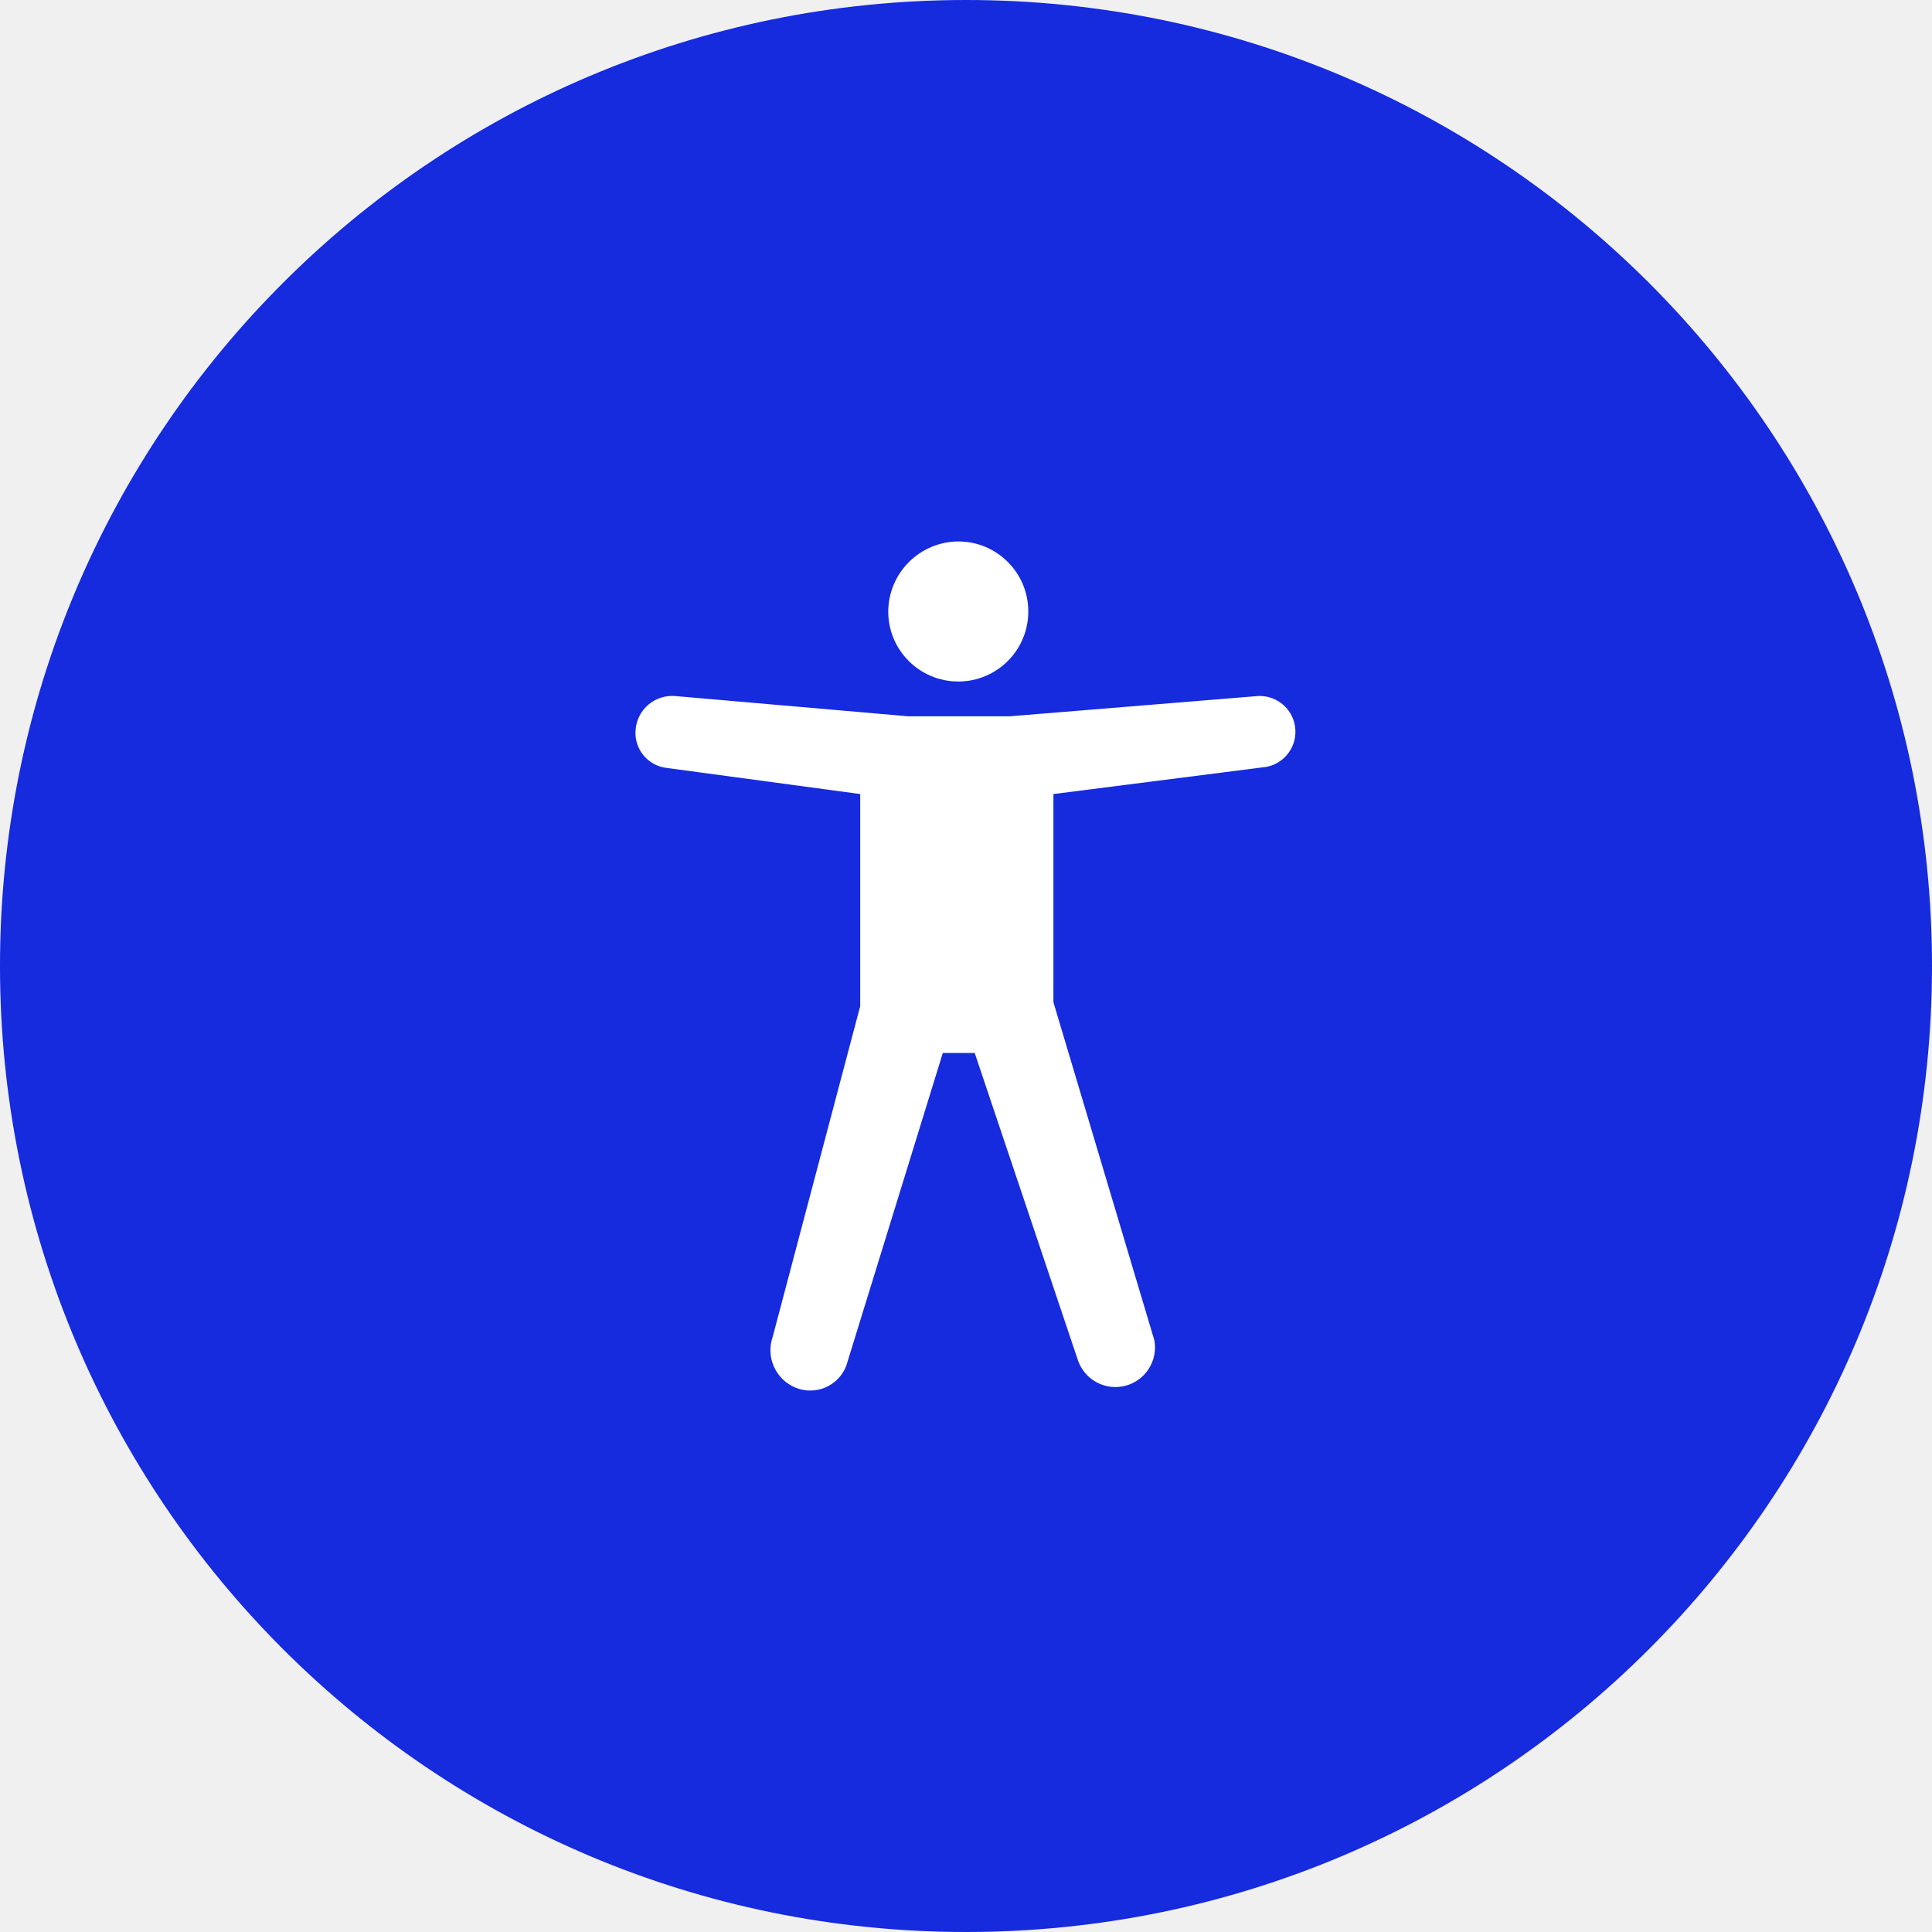
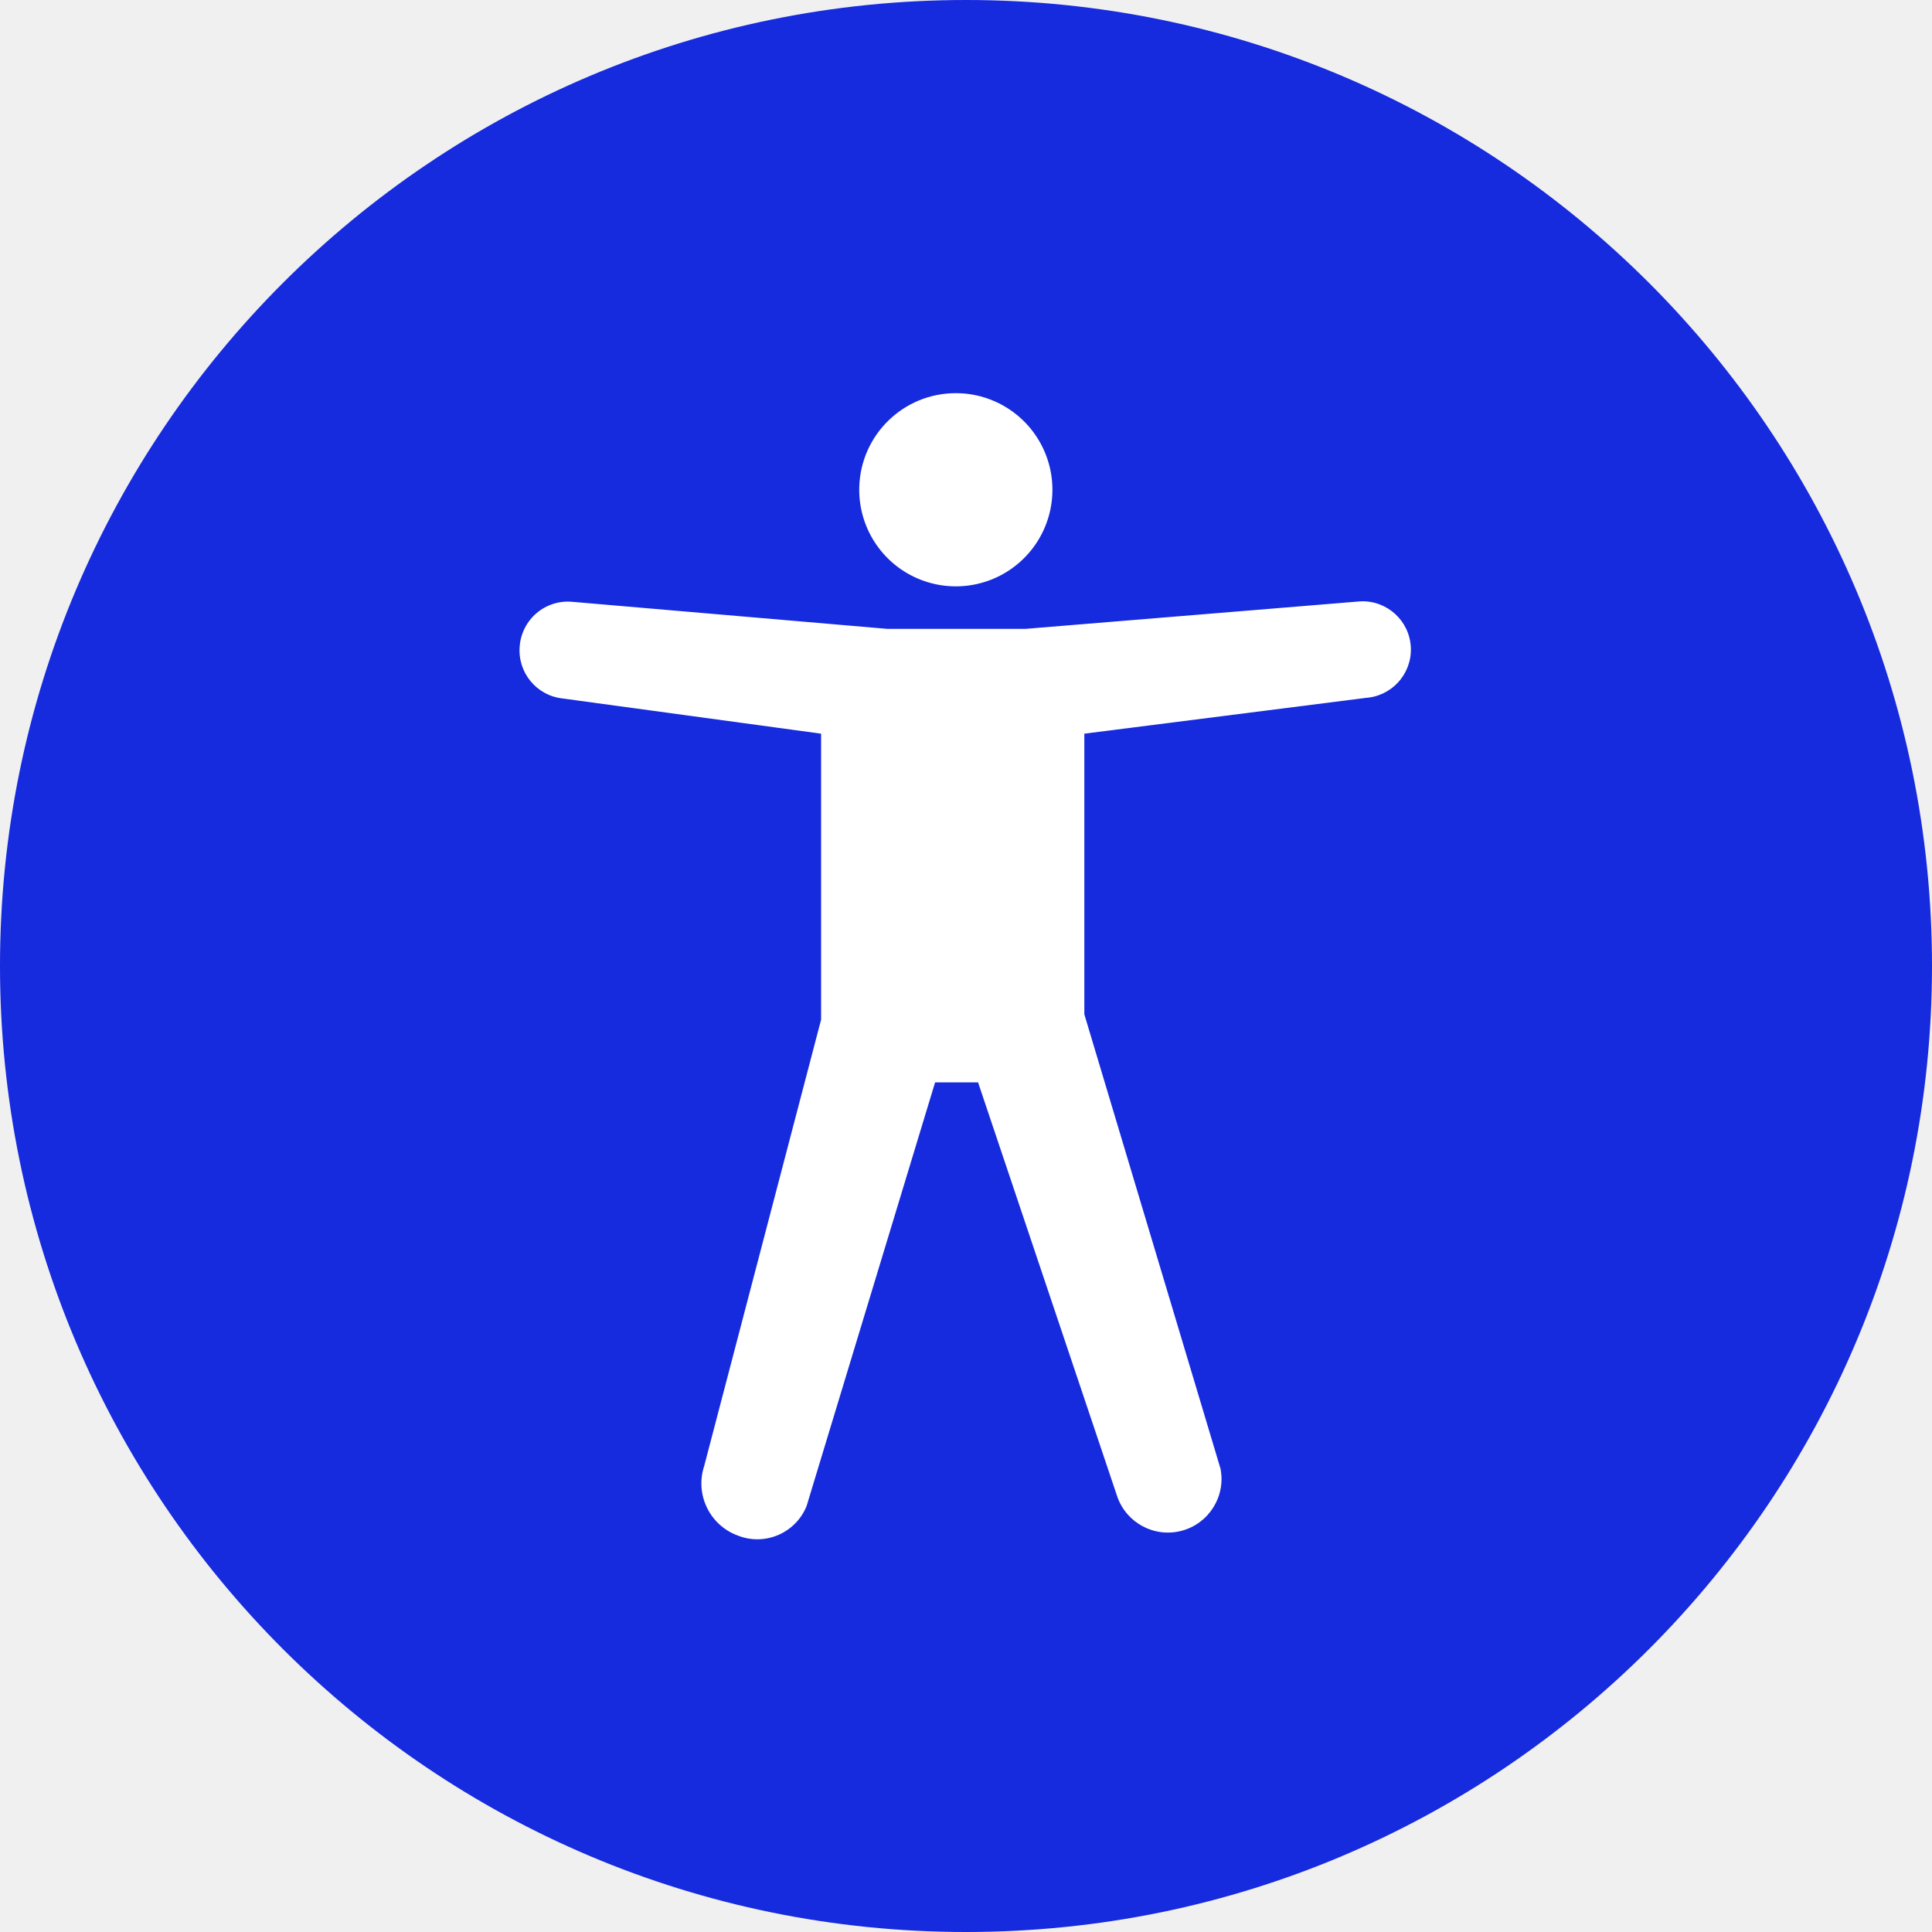
- <svg xmlns="http://www.w3.org/2000/svg" fill="none" height="40" viewBox="0 0 40 40" width="40">
+ <svg xmlns="http://www.w3.org/2000/svg" height="40" viewBox="0 0 40 40" width="40">
  <circle cx="20" cy="20" fill="#162ade" r="20" />
-   <path d="m26.12 15.89-4.31.55v4.31l2.09 7a.82.82 0 0 1 -1.58.42l-2.14-6.37h-.66l-2 6.48a.8.8 0 0 1 -1.05.45.84.84 0 0 1 -.47-1.06l1.81-6.84v-4.39l-4-.54a.73.73 0 0 1 -.65-.8.76.76 0 0 1 .81-.69l4.83.42h2.11l5.14-.42a.74.74 0 1 1 .06 1.48zm-6.28-4.68a1.45 1.45 0 1 1 -1.45 1.45 1.46 1.46 0 0 1 1.45-1.45z" fill="#fff" />
+   <path d="m28.27 14.45-5.82.74v5.81l2.82 9.41a1.11 1.11 0 0 1 -2.14.57l-2.88-8.57h-.89l-2.66 8.77a1.1 1.1 0 0 1 -1.43.61 1.15 1.15 0 0 1 -.69-1.44l2.42-9.24v-5.92l-5.36-.73a1 1 0 0 1 -.88-1.08 1 1 0 0 1 1.09-.92l6.52.56h2.86l6.94-.57a1 1 0 0 1 .08 2zm-8.48-6.31a2 2 0 1 1 -2 1.95 2 2 0 0 1 2-1.95z" fill="#fff" />
</svg>
